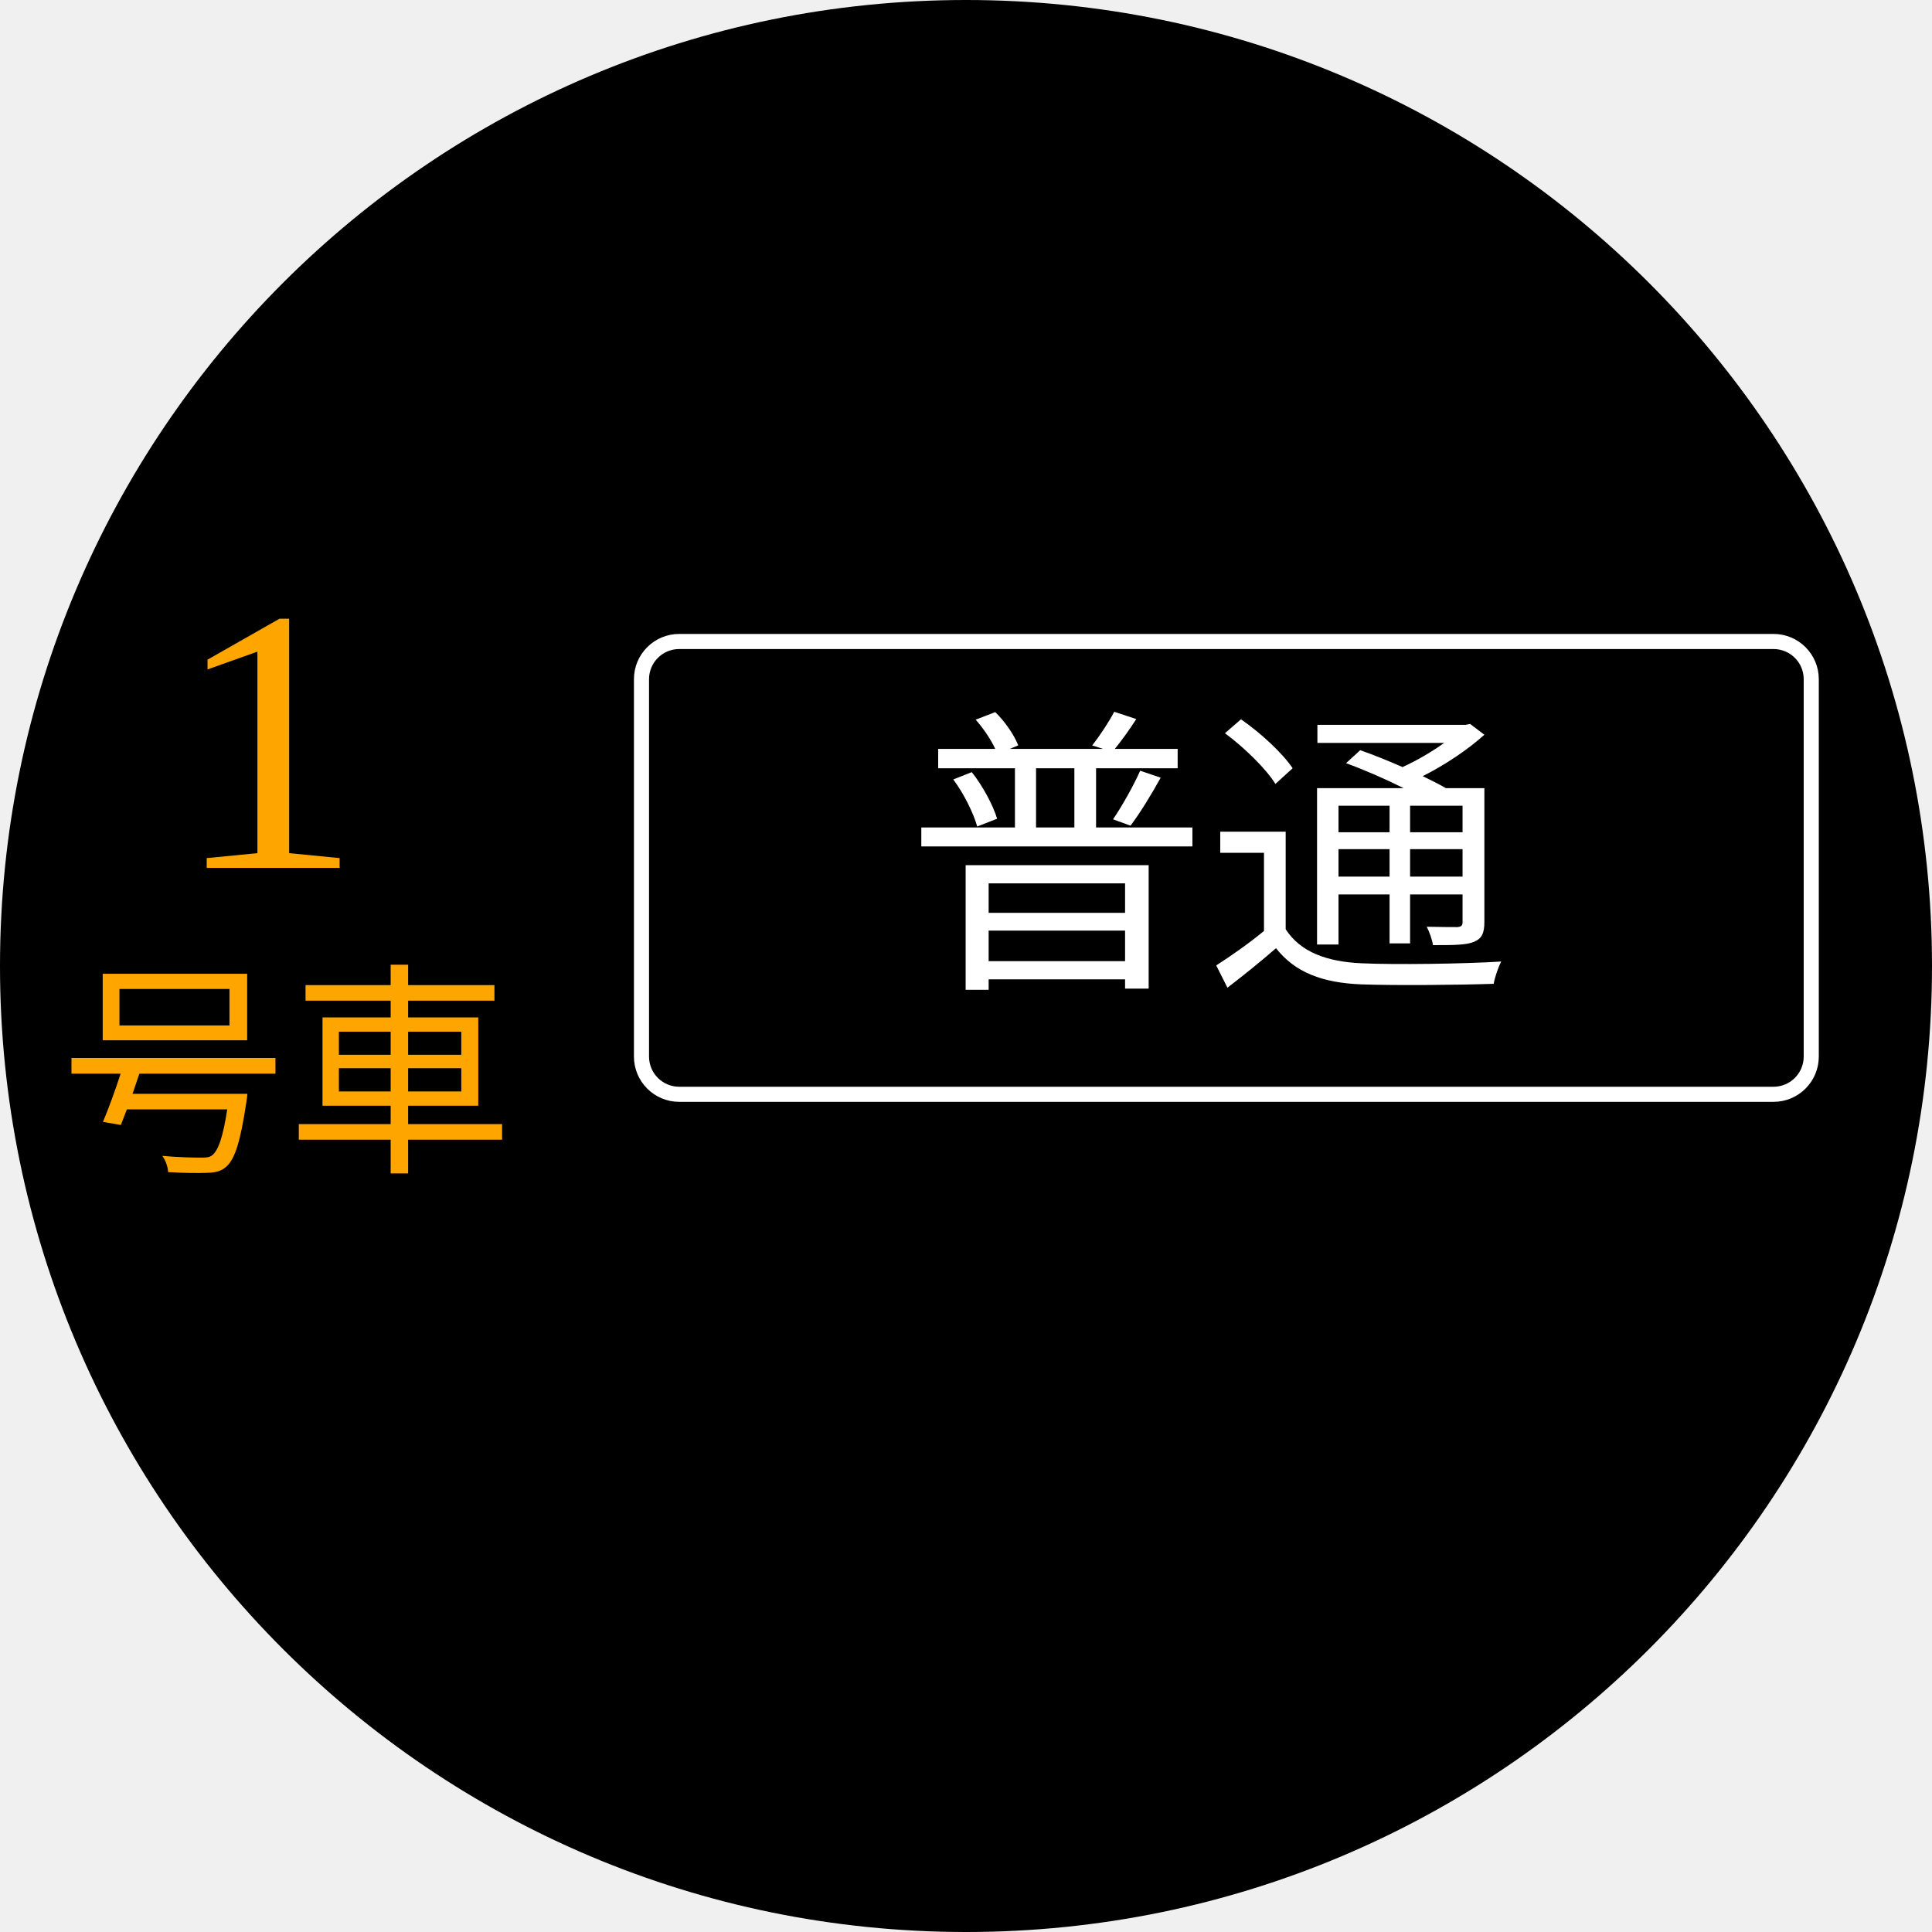
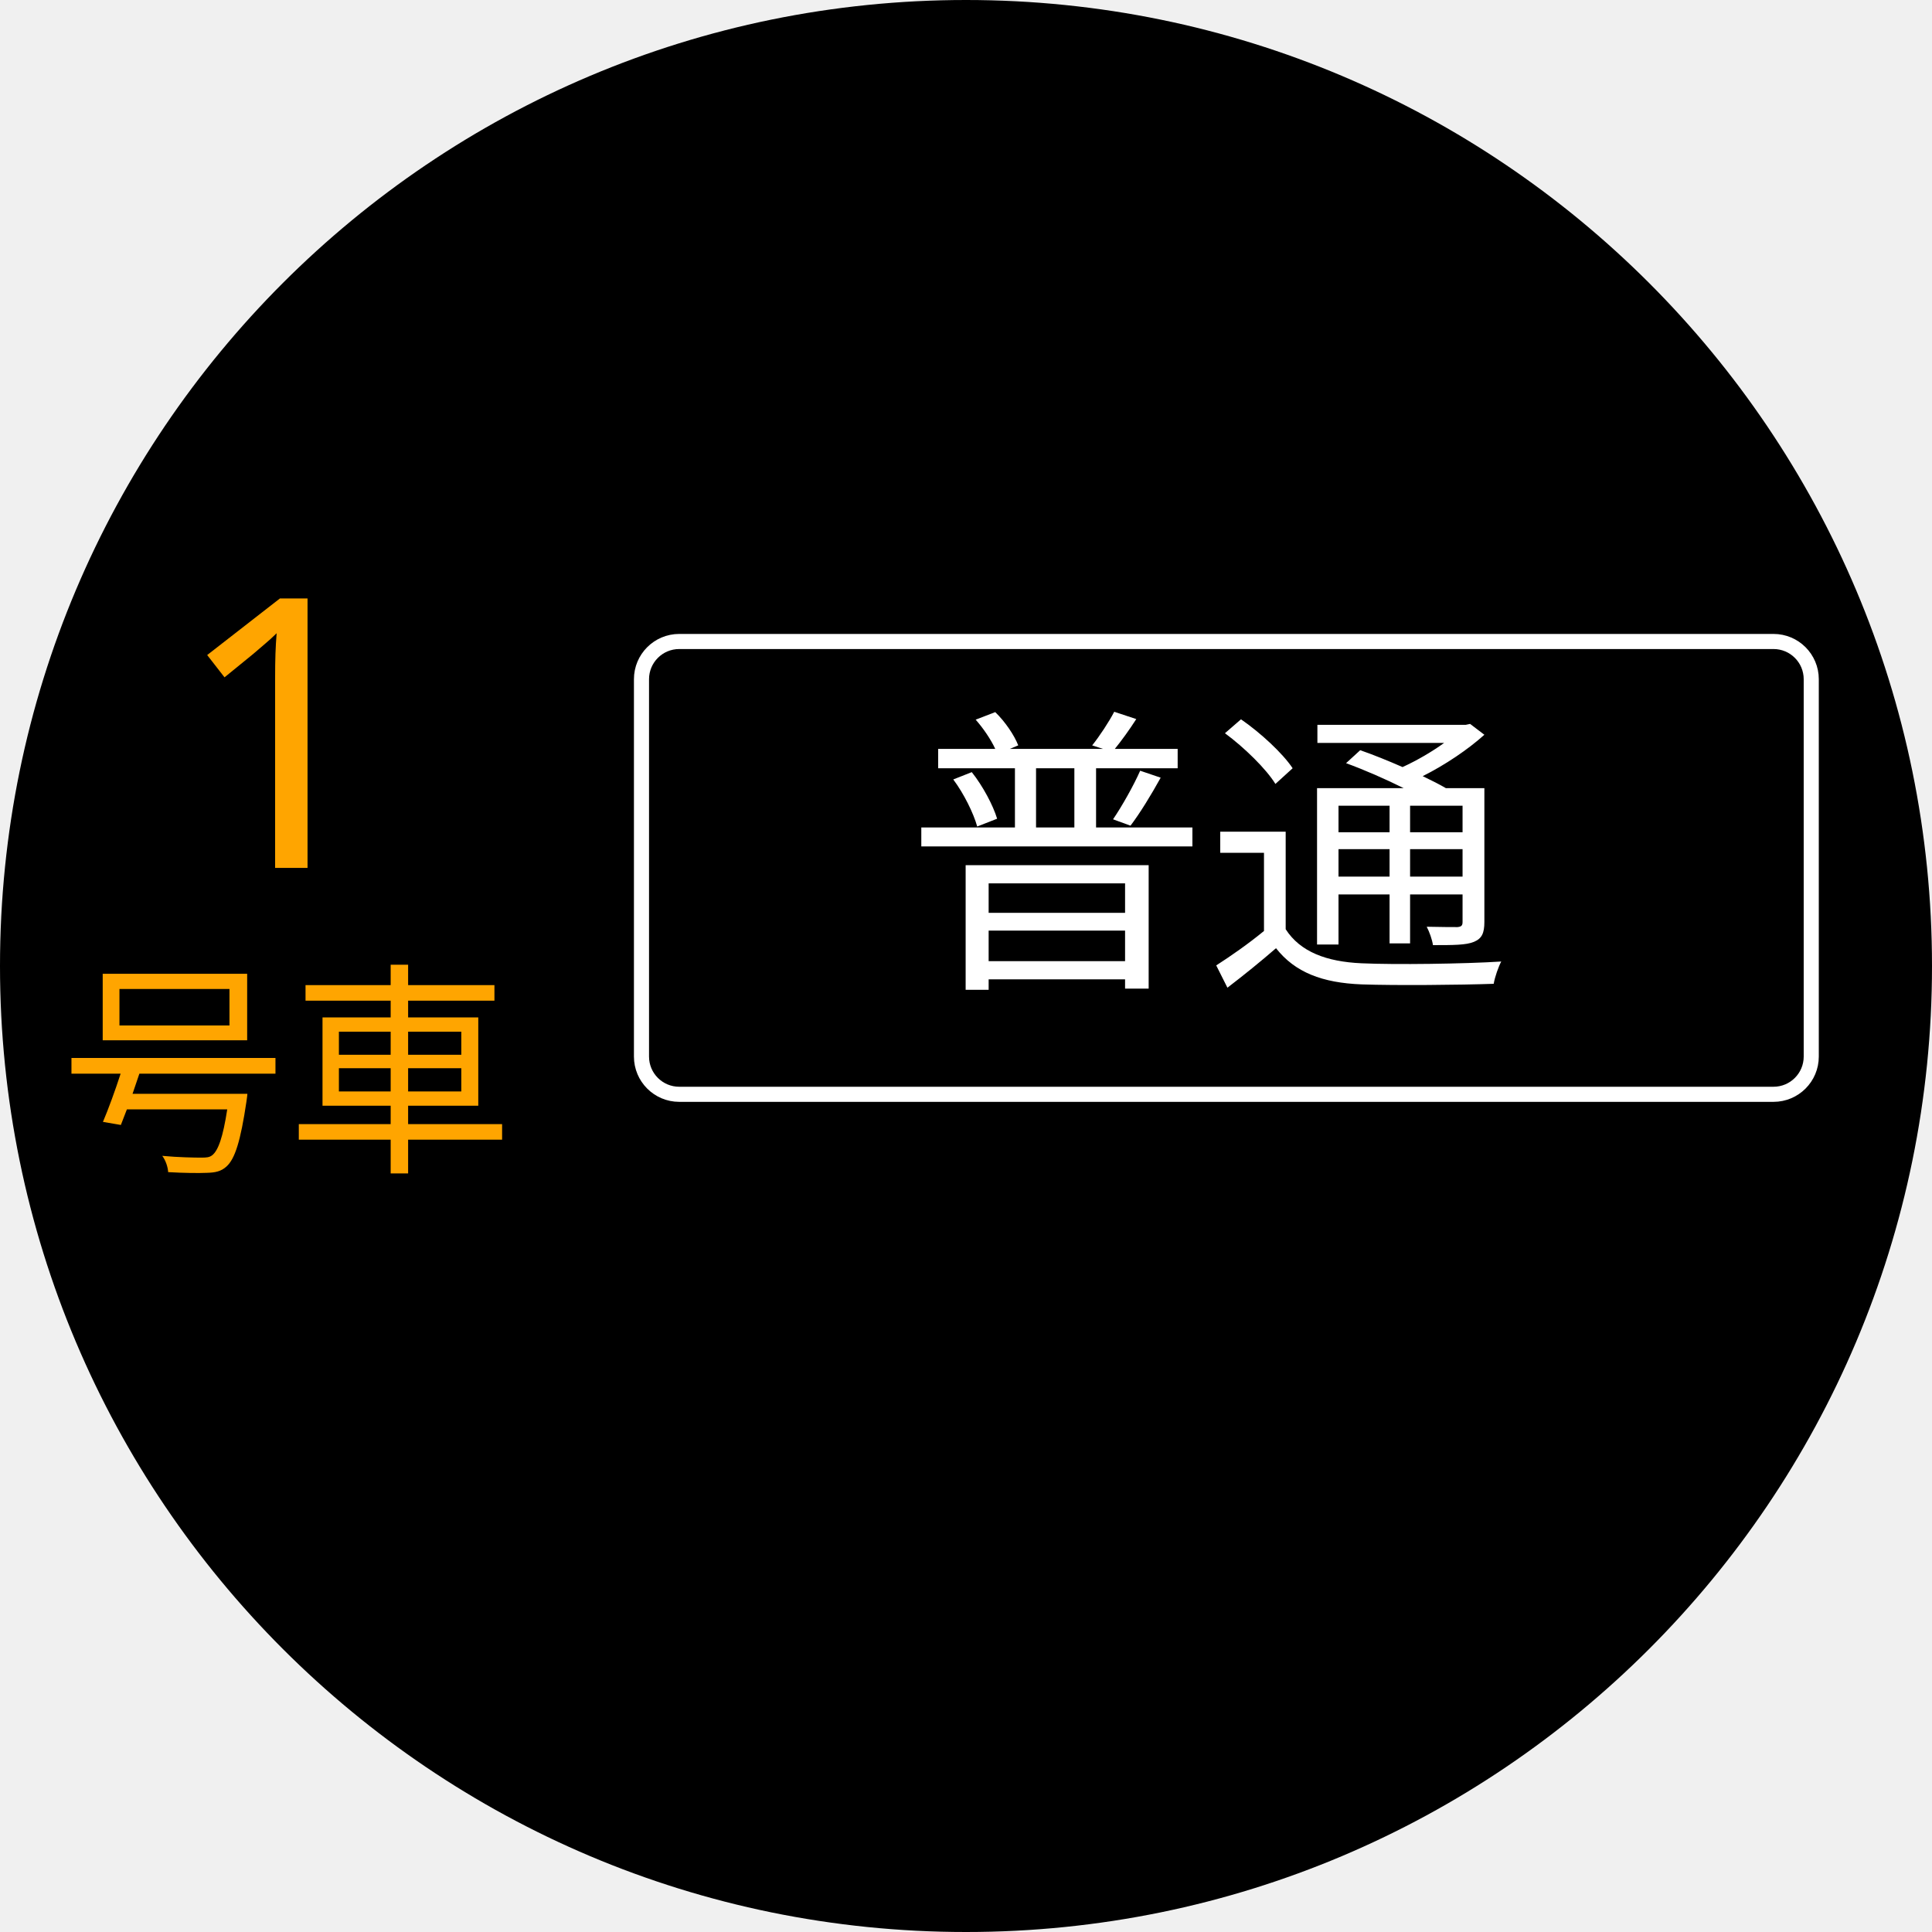
<svg xmlns="http://www.w3.org/2000/svg" viewBox="0 0 256 256">
  <style>
      @font-face {
    font-family: 'jr-cen_rollsignregular';
    src: url('https://ikkunn700s.github.io/train-led/fonts/JR-Central_Rollsign.woff2') format('woff2');
    font-weight: normal;
    font-style: normal;
    font-display: swap;
    }
-     text { font-family: "jr-cen_rollsignregular", font-weight:700; }
+     text { font-family: "jr-cen_rollsignregular"}
    .gousha{
      fill:rgb(255,165,0)
    }
  </style>
  <circle cx="128" cy="128" r="128" fill="#000" />
  <text x="23" y="115" class="gousha" font-size="50">1</text>
  <text x="8" y="153" class="gousha" font-size="30">号車</text>
  <rect x="85" y="85" rx="5" ry="5" width="155" height="60" fill="none" stroke="#fff" stroke-width="2" stroke-linecap="round" />
  <text x="120" y="128" fill="#fff" font-size="40">普通</text>
</svg>
